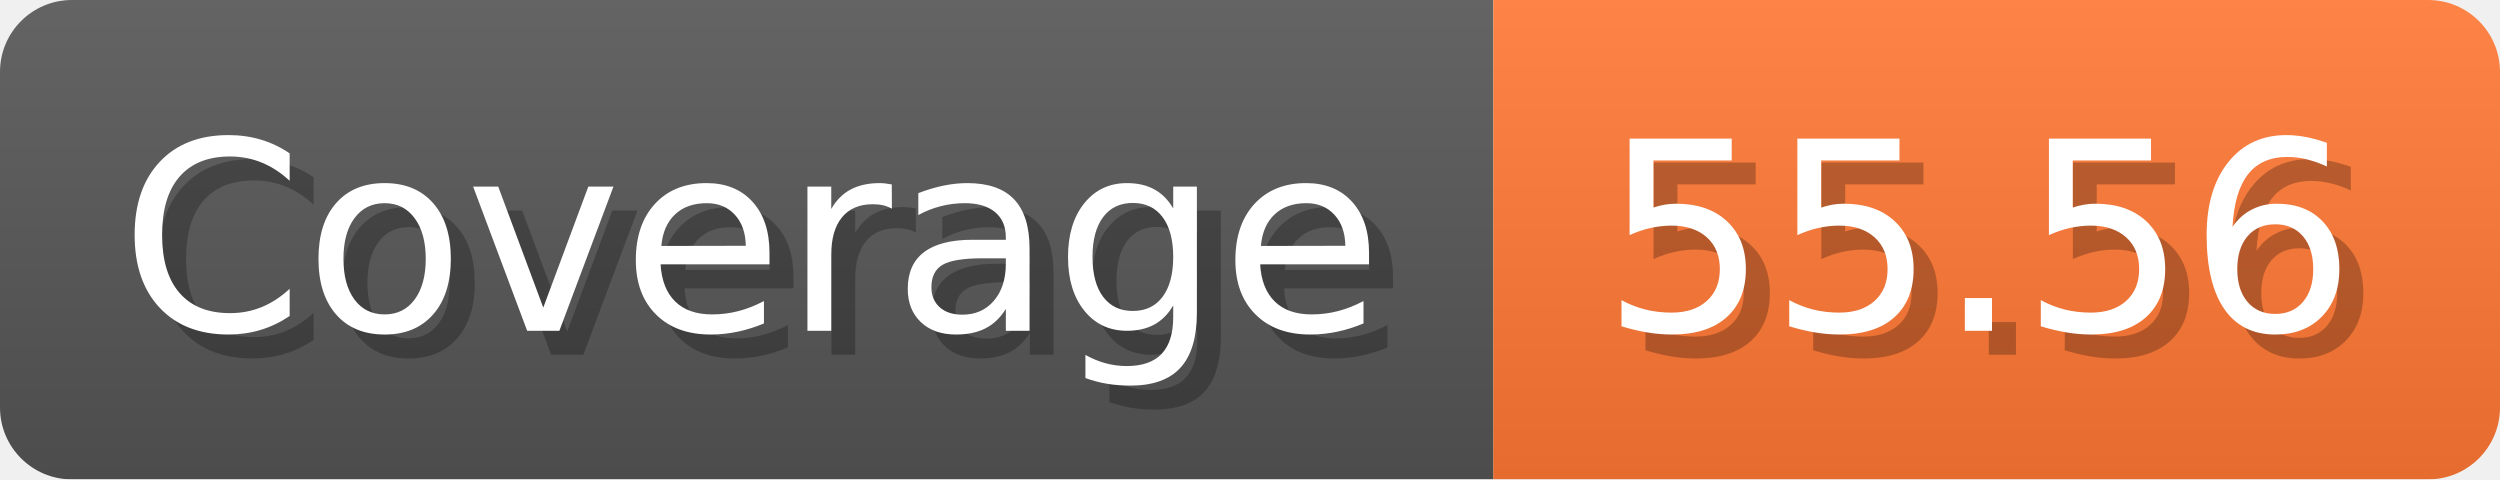
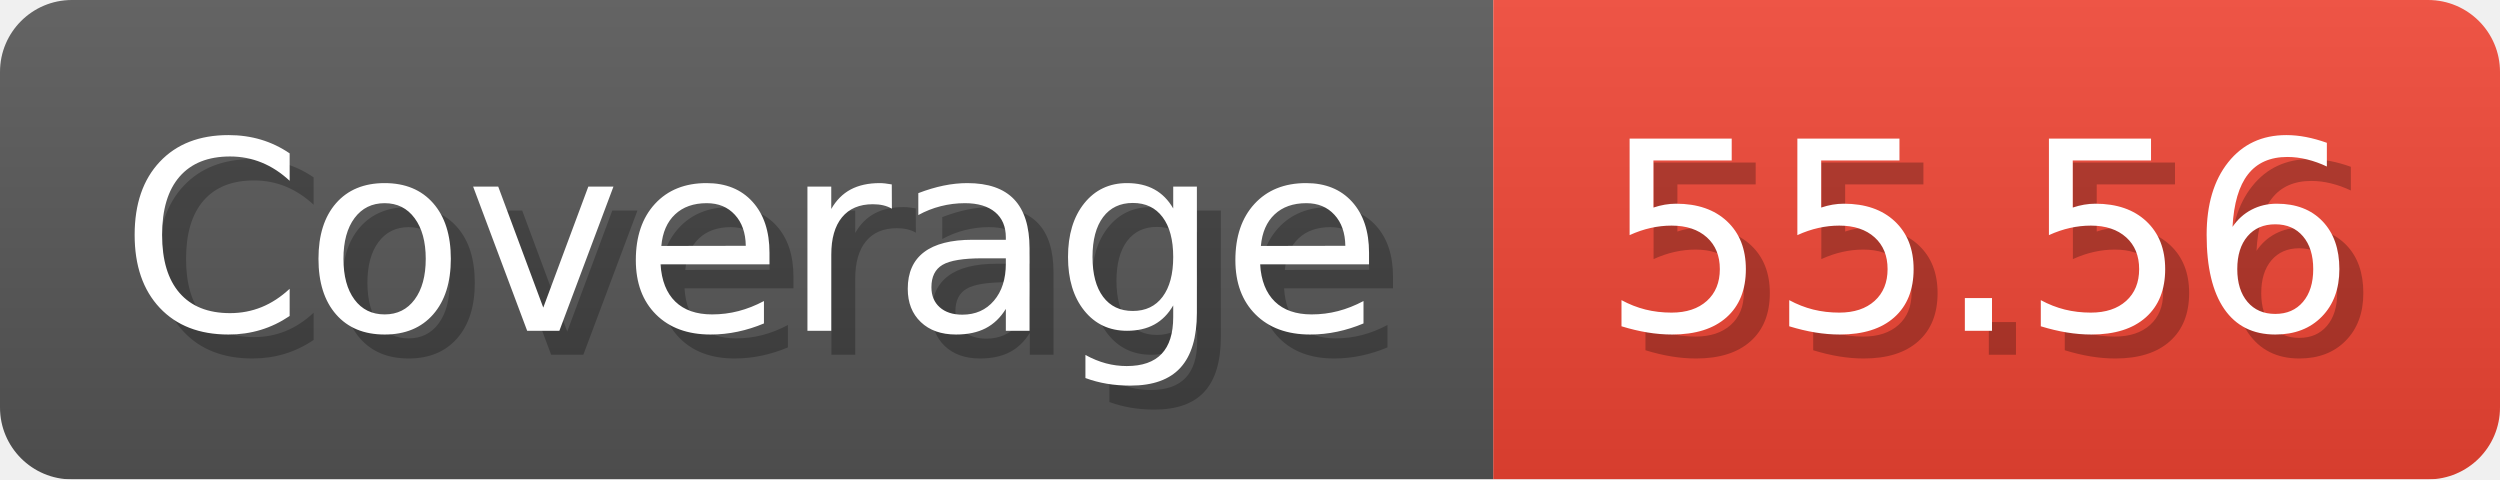
<svg xmlns="http://www.w3.org/2000/svg" width="104.3" height="20" viewBox="0 0 1043 200" role="img" aria-label="Coverage: 55.56">
  <linearGradient id="a" x2="0" y2="100%">
    <stop offset="0" stop-opacity=".1" stop-color="#EEE" />
    <stop offset="1" stop-opacity=".1" />
  </linearGradient>
  <mask id="m">
    <rect width="1043" height="200" rx="30" fill="#FFF" />
  </mask>
  <g mask="url(#m)">
    <rect width="623" height="200" fill="#555" />
-     <rect width="420" height="200" fill="#F73" x="623" />
+     <rect width="420" height="200" fill="#E43" x="623" />
    <rect width="1043" height="200" fill="url(#a)" />
  </g>
  <g aria-hidden="true" fill="#fff" text-anchor="start" font-family="Verdana,DejaVu Sans,sans-serif" font-size="110">
    <text x="60" y="148" textLength="523" fill="#000" opacity="0.25">Coverage</text>
    <text x="50" y="138" textLength="523">Coverage</text>
    <text x="678" y="148" textLength="320" fill="#000" opacity="0.25">55.56</text>
    <text x="668" y="138" textLength="320">55.56</text>
  </g>
</svg>
